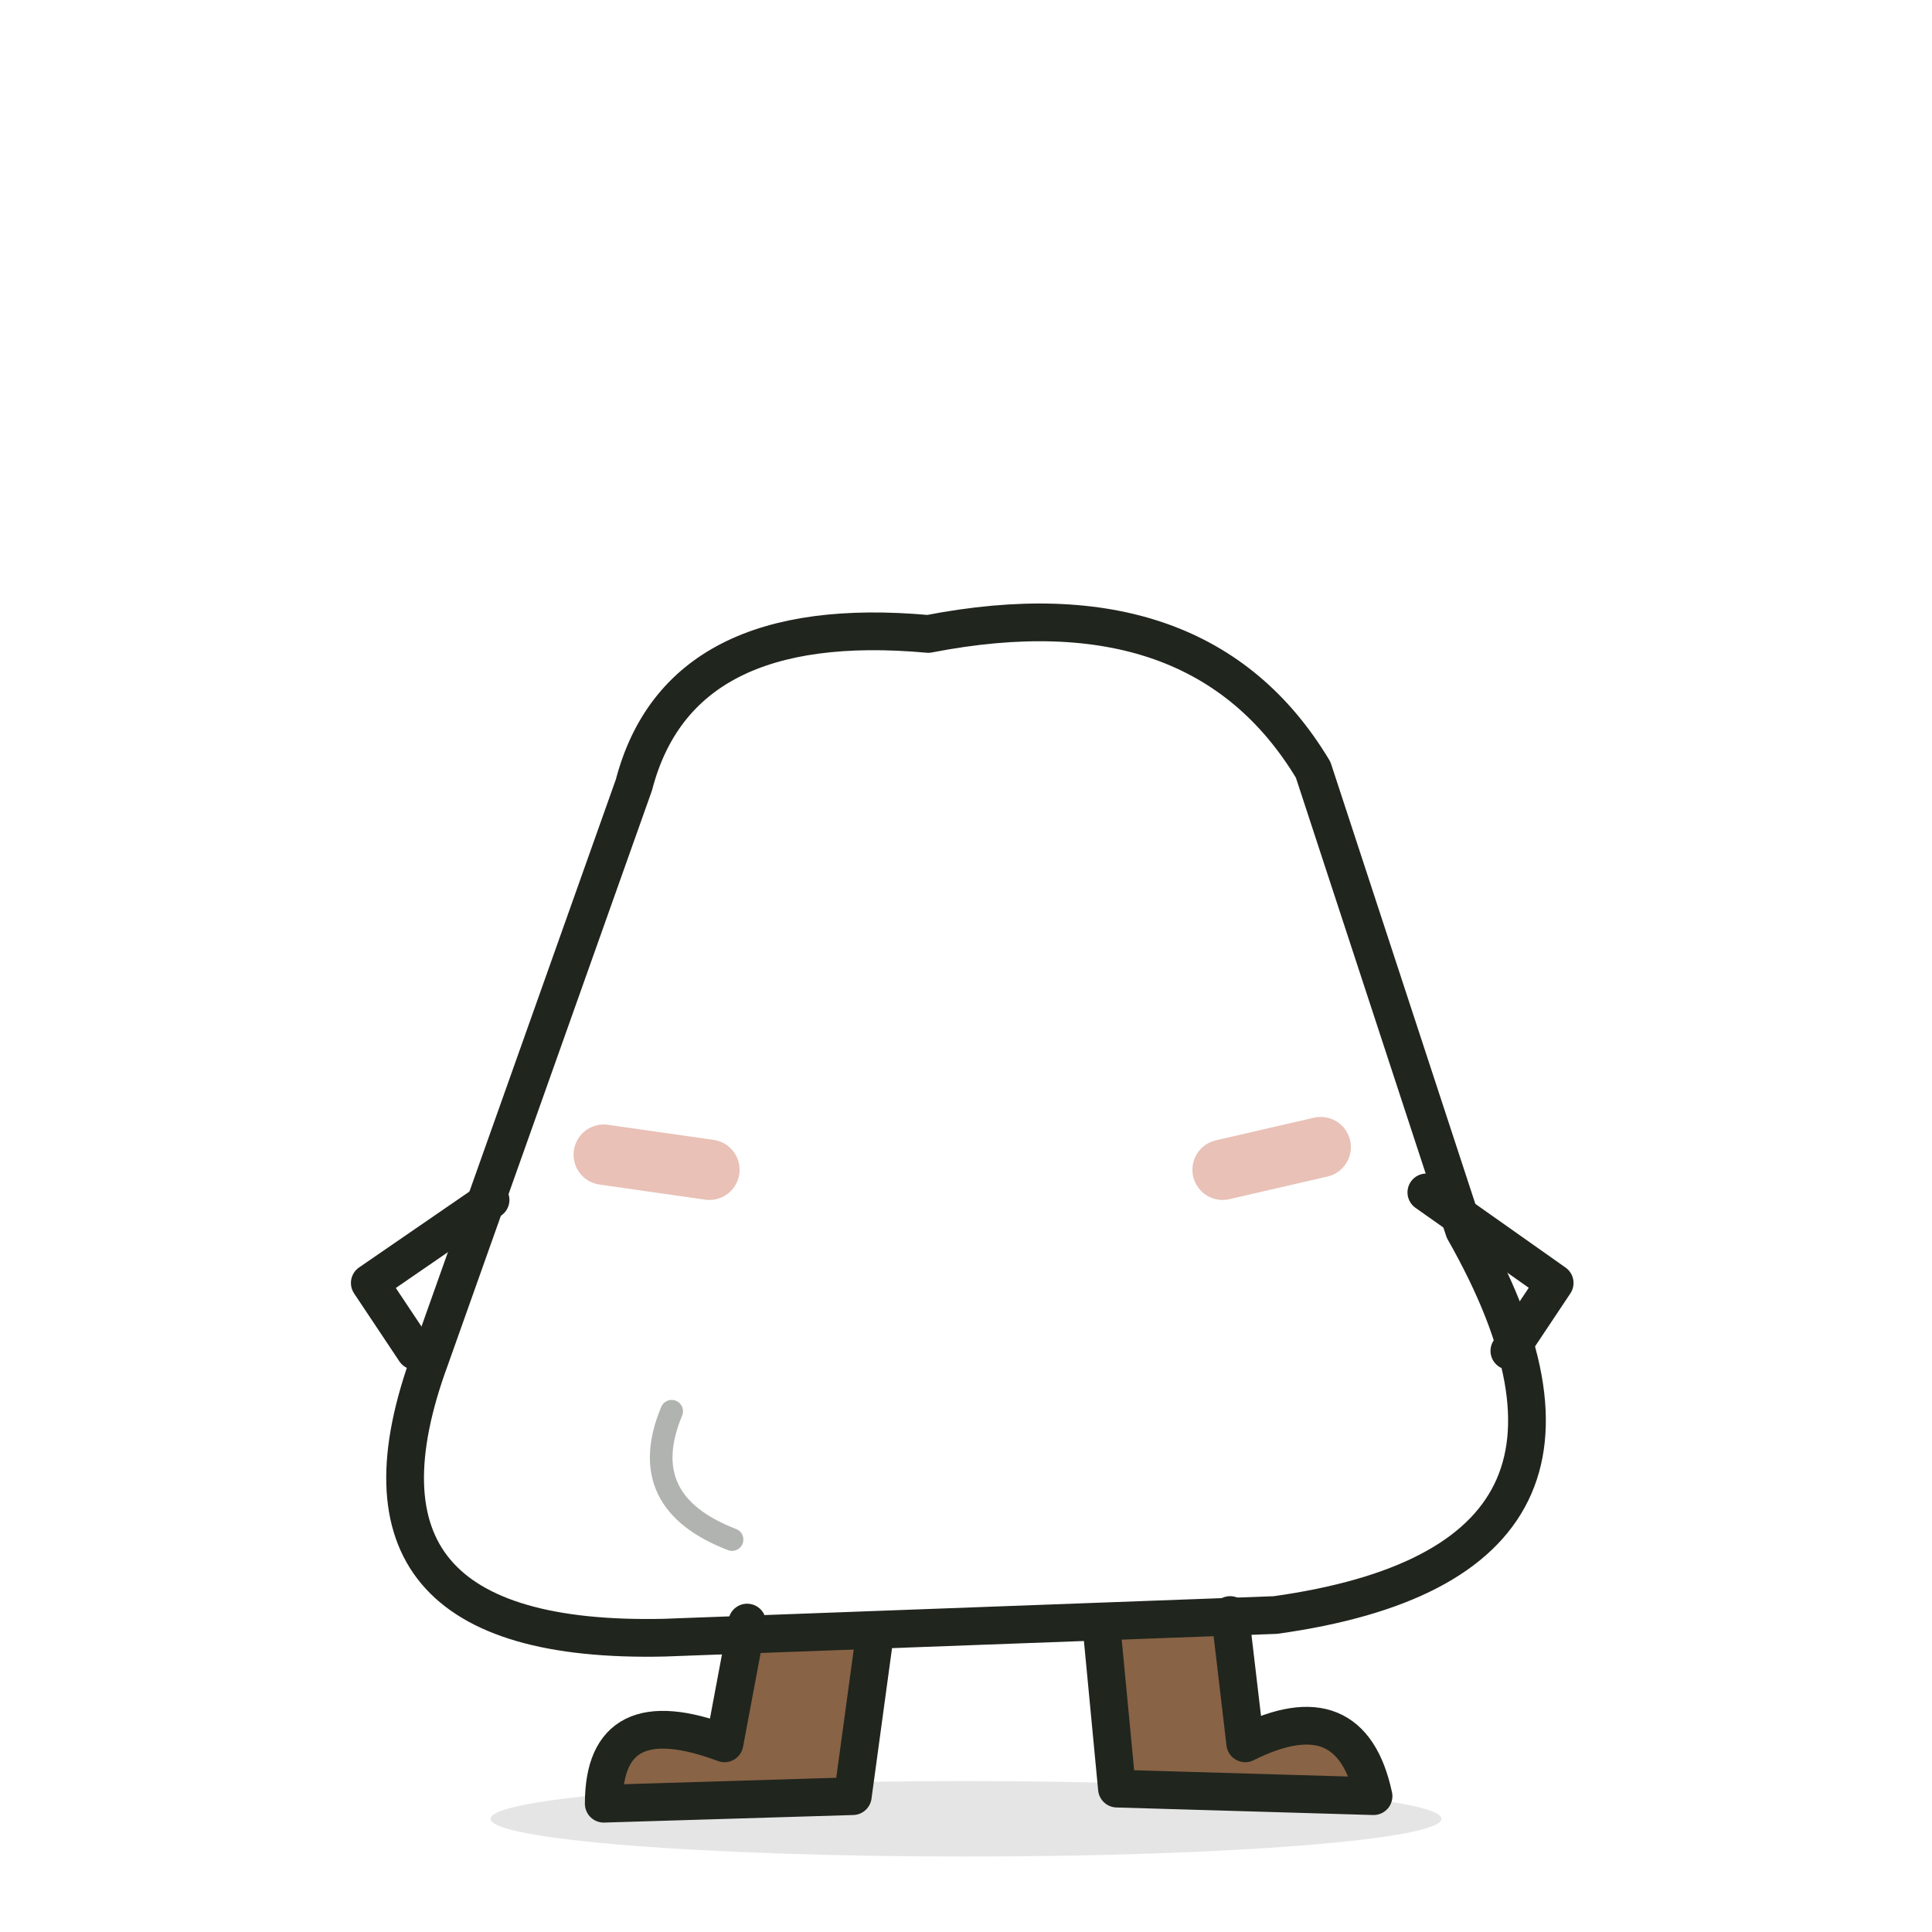
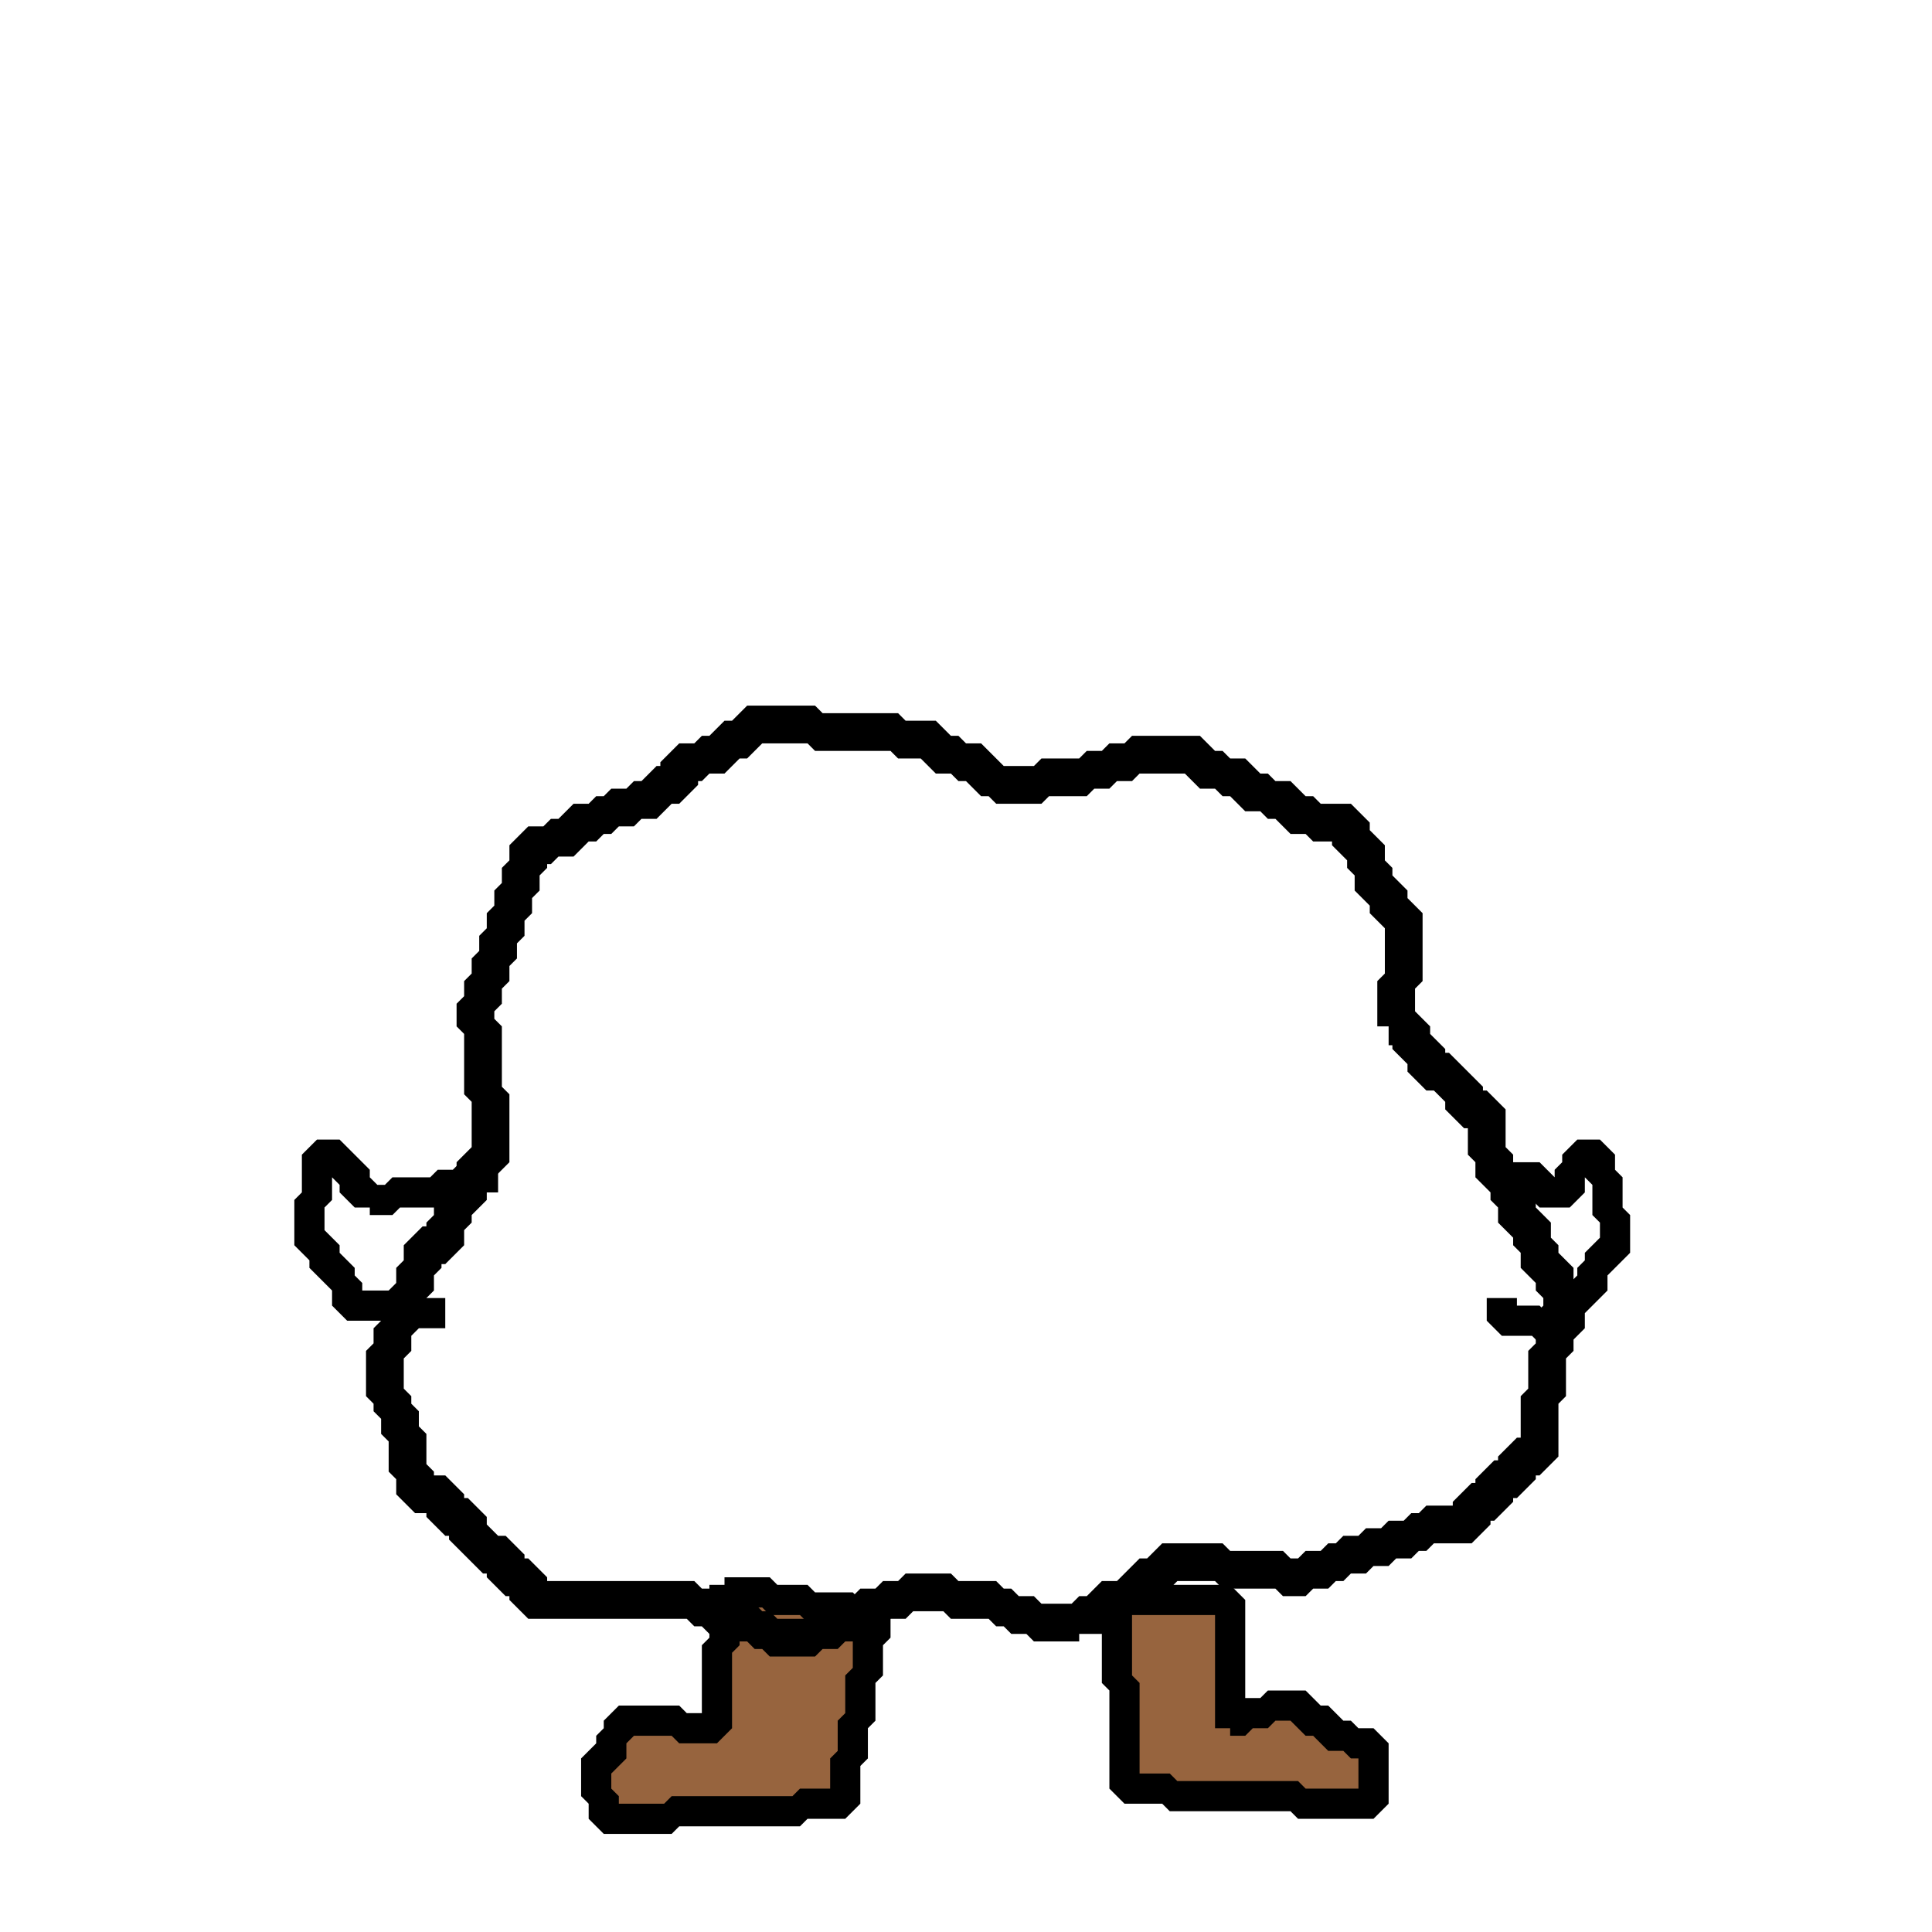
<svg xmlns="http://www.w3.org/2000/svg" width="256" height="256" viewBox="0 0 256 256">
-   <g stroke="#20251e" stroke-width="5" stroke-linecap="round" stroke-linejoin="round">
-     <ellipse cx="128" cy="241" rx="63" ry="5" fill="#20251e" opacity=".12" stroke="none" />
-     <path d="M99 215 L96 231 Q80 225 80 239 L113 238 L116 216 M146 216 L148 237 L182 238 Q179 224 165 231 L163 214" fill="#886345" />
-     <path d="M84 104 Q90 81 123 84 Q159 77 174 102 L194 163 Q219 207 169 214 L88 217 Q43 218 57 180Z" fill="none" />
-     <path d="M65 159 L49 170 L55 179 M189 158 L206 170 L200 179" fill="none" />
-     <path d="M89 187 Q84 199 97 204" fill="none" opacity=".35" stroke-width="3" />
-     <path d="M80 153 L94 155 M162 155 L175 152" stroke="#d17e69" stroke-width="8" opacity=".48" />
-   </g>
+   <path d="M96 210H96V213H96V215H96V218H95V221H95V224H95V226H95V229V229H92V229H90V228H87V228H84H82V230H81V233H79V235V238H80V241H80H83V241H86V241H89V240H92V240H95V240H97V240H100V240H103V240H106V239H109V239H112V239V236H112V233H113V231H113V228H114V225H114V222H115V220H115V217H116V214H116H113V213H110V213H107V212H105V212H102V211H99V211H96V210Z" fill="#97643e" stroke="#000" stroke-width="4" stroke-linejoin="bevel" stroke-linecap="square" />
+   <path d="M148 212H148V215H148V218H148V220H148V223H149V226H149V229H149V231H149V234H149V237V237H152V237H155V238H158V238H161V238H164V238H166V238H169V238H172V239H175V239H178V239H181H182V236H182V233V231H179V230H176V228H173V226H170H168V227H165V228H163V229V226H163V223H163V221H163V218H163V215H163V212H163H160V212H157V212H154V212H151V212H148V212Z" fill="#97643e" stroke="#000" stroke-width="4" stroke-linejoin="bevel" stroke-linecap="square" />
+   <path d="M70 112H73V111H76V109H79V108H81V107H84V106H87V104H90V103V101H93V100H96V98H99V96H102H105V96H108V97H110V97H113V97H116V97H119V98H121V98H124V98V100H127V101H130V103H132V104H135H138V103H141V103H144V102H147V101H150V100H153V100H156V99V100H159V102H162V103H165V105H168V106H171V108H174V109H177H179V112H181V115H182V118H184V121H186V124V127H186V130H185V133H185V136H184H187V139H189V142H192V144H194V147H197V150V153H198V156H200V159H201V162H203V165H204V168H206V171H207H207V174H206V176H206V179H205V182H205V185H204V187H204V190V193H201V196H198V199H195V202H192H189V203H187V204H184V205H181V206H178V207H176V208H173V209V209H170V208H168V208H165V208H162V207H160V207H157H154V209H151V211H149V212H146V214H143V216V215H140V215H137V214H134V213H132V212H129V212H126V211H123H120V212H117V213H114V215H111V216H108V217H105V218V217H102V216H100V215H97V214H94V213H92V212H89H86V212H84V212H81V212H78V212H75V212H73V212H70V212V209H67V206H64V204H62V201H59V198H56H55V195H54V193H54V190H53V187H52V185H51V182V179H52V176H53V174H54V171H55V168H56V165H57H59V162H60V159H62V157H63V154H65V151V148H65V145H64V142H64V139H64V136H63V133H63H64V130H65V127H66V124H67V121H68V118H69V115H70V112Z" fill="none" stroke="#000" stroke-width="5" stroke-linejoin="bevel" stroke-linecap="square" />
+   <path d="M64 156H61V157H58V158H55V158H52V159H49V160V158H47V155H45V153H43H42V156H42V159H41V162V165H43V168H45V170H46V173H48H51V173H54V174H57V174" fill="none" stroke="#000" stroke-width="4" stroke-linejoin="bevel" stroke-linecap="square" />
+   <path d="M201 156H204V158H206V160V158H208V155H209V153H211H212V156H213V158H213V161H214V163V166H212V168H211V171H209V173H208V176H206H204V175H201V175H199V174" fill="none" stroke="#000" stroke-width="4" stroke-linejoin="bevel" stroke-linecap="square" />
</svg>
